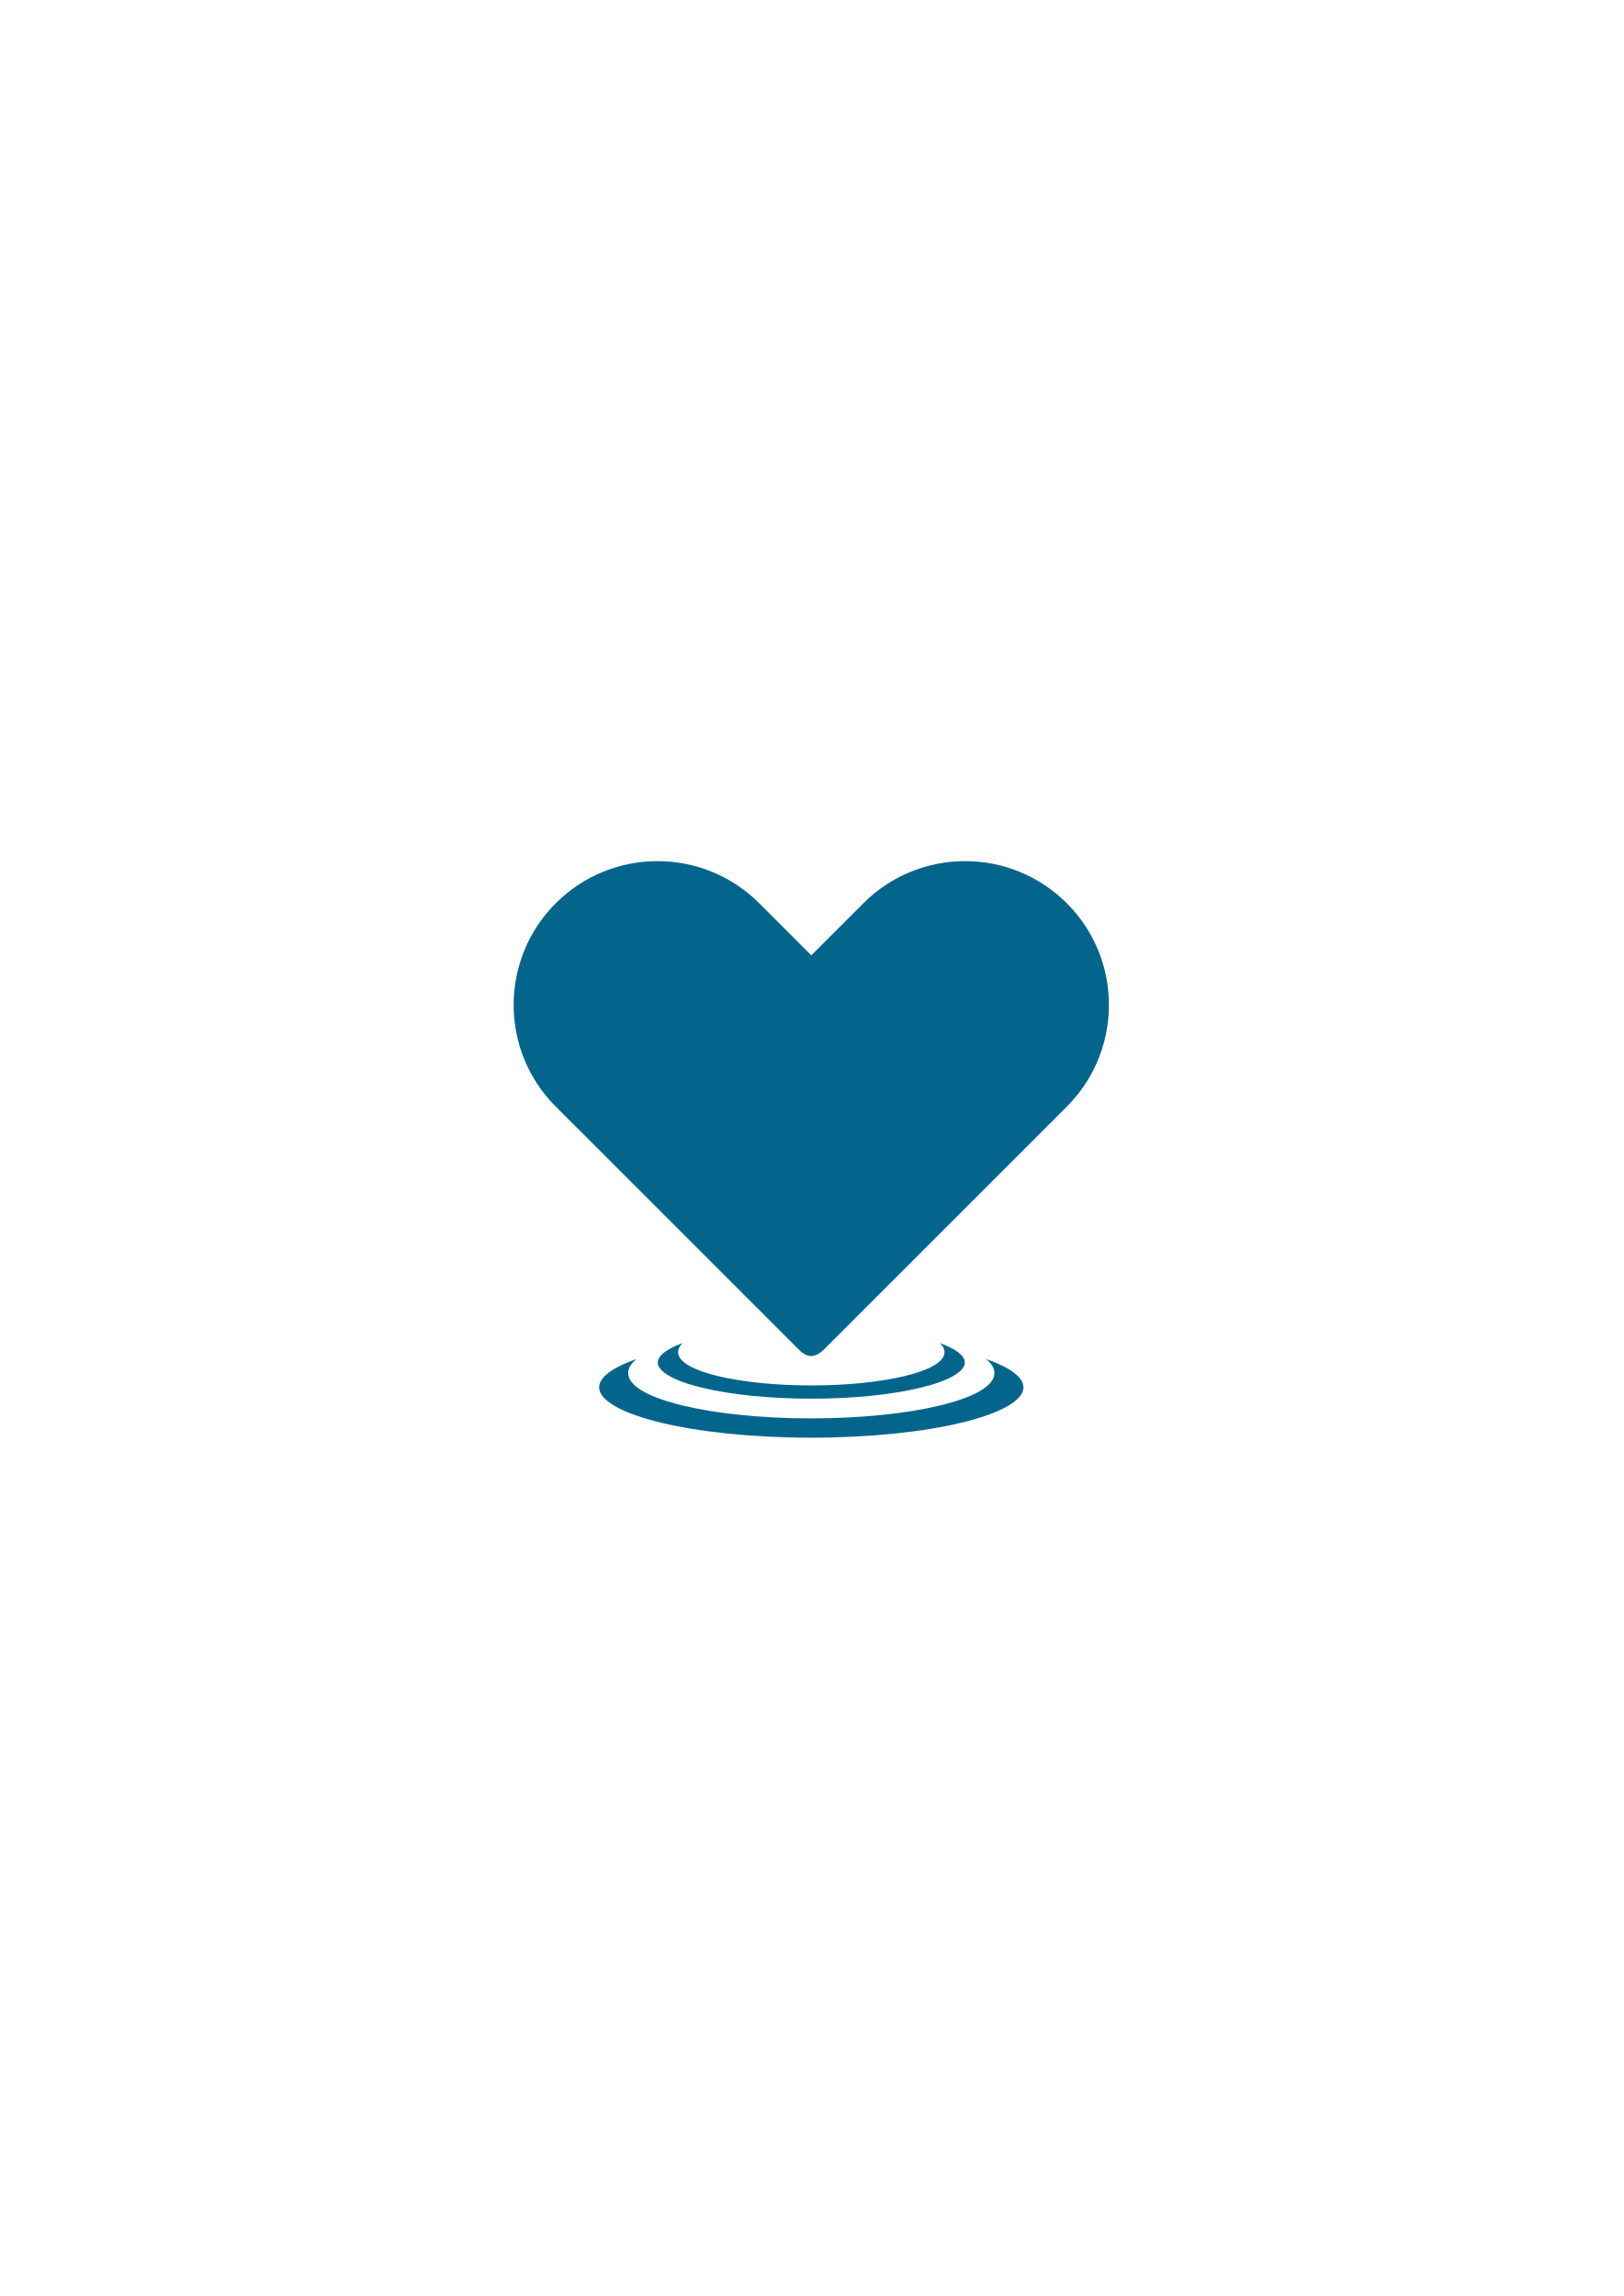
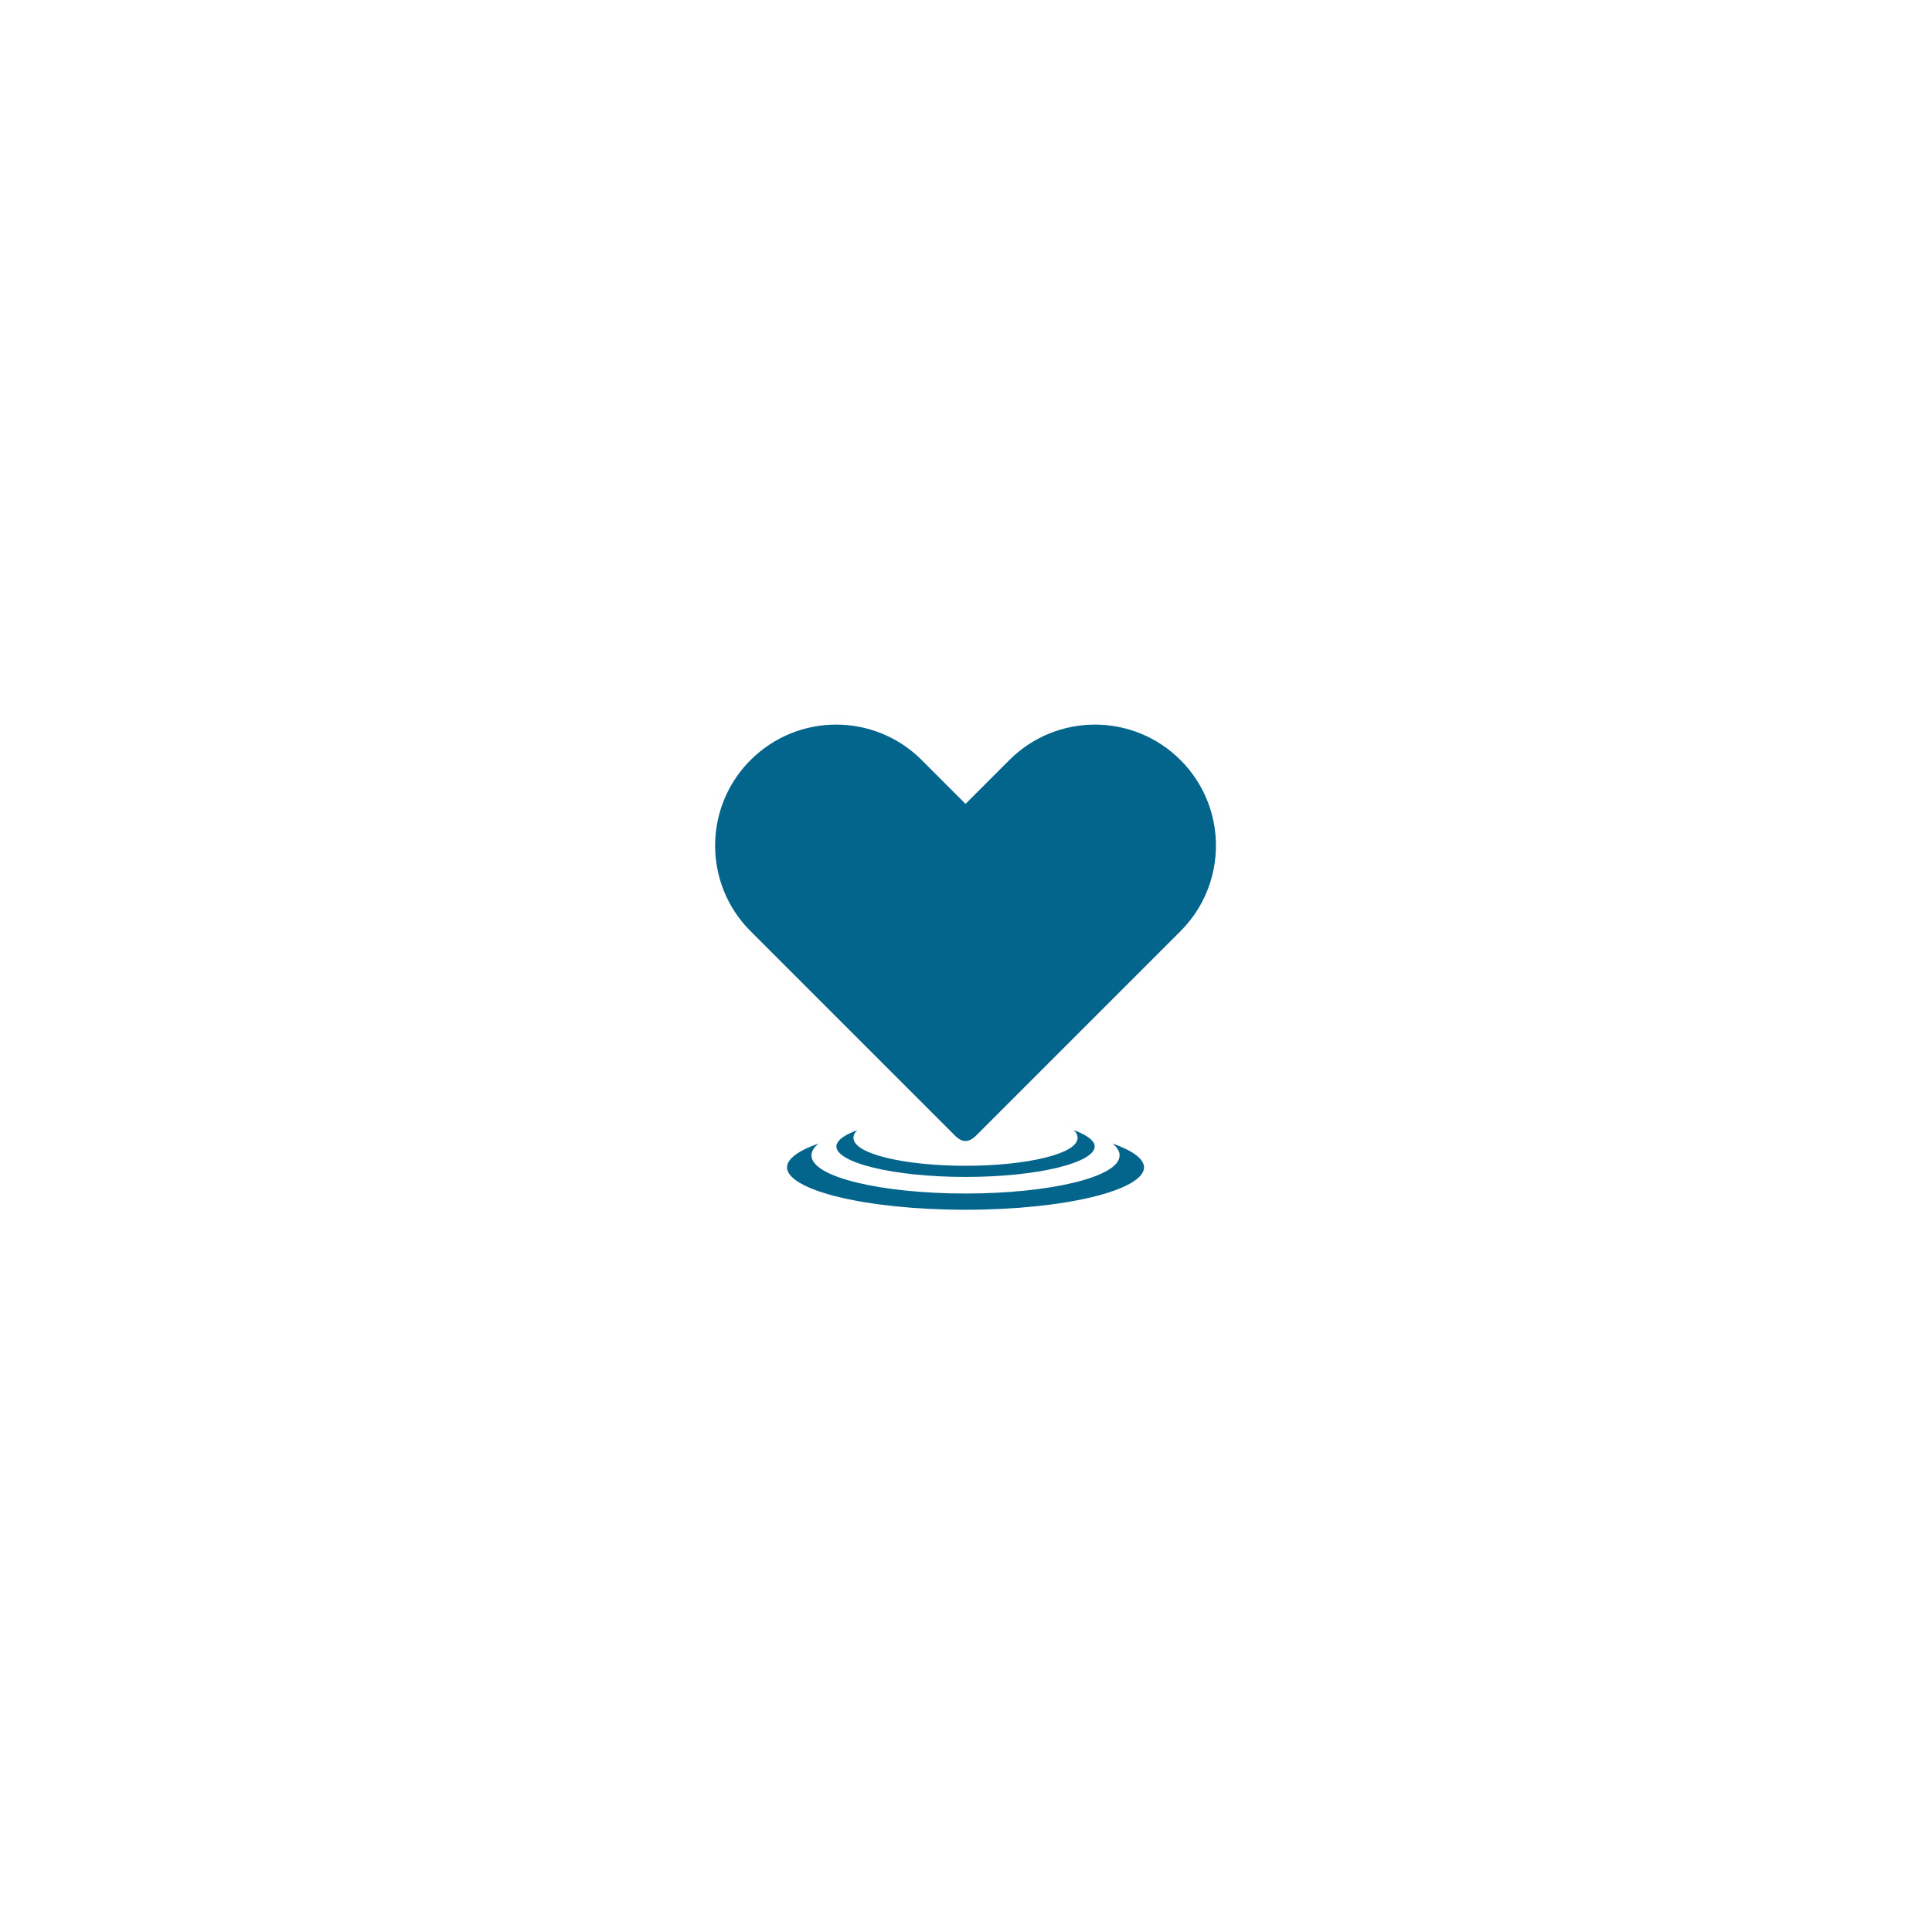
- <svg xmlns="http://www.w3.org/2000/svg" xml:space="preserve" width="210mm" height="297mm" version="1.1" style="shape-rendering:geometricPrecision; text-rendering:geometricPrecision; image-rendering:optimizeQuality; fill-rule:evenodd; clip-rule:evenodd" viewBox="0 0 2100000 2970000">
+ <svg xmlns="http://www.w3.org/2000/svg" xml:space="preserve" width="170px" height="170px" version="1.1" style="shape-rendering:geometricPrecision; text-rendering:geometricPrecision; image-rendering:optimizeQuality; fill-rule:evenodd; clip-rule:evenodd" viewBox="0 0 2100000 2970000">
  <defs>
    <style type="text/css">
   
    .str3 {stroke:#FEFEFE;stroke-width:10583;stroke-miterlimit:22.926}
    .str1 {stroke:#03658C;stroke-width:2000;stroke-miterlimit:22.926}
    .str2 {stroke:#03658C;stroke-width:762;stroke-miterlimit:22.926}
    .str0 {stroke:#FEFEFE;stroke-width:3528;stroke-linejoin:round;stroke-miterlimit:22.926}
    .fil1 {fill:none}
    .fil0 {fill:#03658C}
   
  </style>
  </defs>
  <g id="Capa_x0020_1">
    <g id="_3176578787712">
      <path class="fil0 str0" d="M1219820 1749050c0,22816 -76351,41312 -170534,41312 -94183,0 -170534,-18496 -170534,-41312 0,-6195 5628,-12071 15713,-17345 -28429,8378 -45496,19104 -45496,30795 0,26802 89685,48528 200317,48528 110632,0 200317,-21726 200317,-48528 0,-11691 -17068,-22417 -45496,-30795 10084,5274 15713,11150 15713,17345z" />
      <path class="fil0 str0" d="M1284380 1776043c0,31454 -105255,56952 -235094,56952 -129839,0 -235094,-25498 -235094,-56952 0,-8540 7759,-16641 21662,-23912 -39192,11550 -62721,26337 -62721,42455 0,36947 123638,66899 276153,66899 152515,0 276153,-29952 276153,-66899 0,-16118 -23529,-30905 -62721,-42455 13903,7271 21662,15372 21662,23912z" />
      <path class="fil0 str1" d="M1112924 1164656c74712,-74714 195846,-74714 270559,0 74713,74713 74713,195845 0,270559l-314565 314565c-13329,12758 -26417,12758 -39264,0l-314564 -314564c-74713,-74715 -74713,-195847 0,-270560 74712,-74712 195844,-74712 270559,0l63637 63638 63638 -63638z" />
      <path class="fil1 str1" d="M666333 1247539c199923,-138260 183566,92715 359328,99490 220047,-10456 155793,-206348 398992,-121158" />
      <path class="fil1 str1" d="M758741 1478867c458300,175060 430983,-216014 678947,-205404" />
      <path class="fil1 str1" d="M960737 1680864c100555,-41522 150746,-173060 301664,-124567" />
      <path class="fil0 str2" d="M666333 1247539c199923,-138260 183566,92715 359328,99490 220047,-10456 155793,-206348 398994,-121158 -9331,-22253 -23055,-43098 -41172,-61215 -74713,-74714 -195847,-74714 -270559,0l-63638 63638 -63637 -63638c-74715,-74712 -195847,-74712 -270559,0 -23892,23892 -40145,52533 -48757,82883z" />
      <path class="fil0 str2" d="M1025661 1347029c-175762,-6775 -159405,-237750 -359326,-99490 -18318,64557 -2066,136855 48755,187677l43651 43651c458300,175060 430983,-216014 678947,-205404 -2256,-16243 -6601,-32252 -13033,-47592 -243201,-85190 -178947,110702 -398994,121158z" />
      <path class="fil0 str2" d="M1437688 1273463c-247964,-10610 -220647,380464 -678947,205404l201996 201997c100555,-41522 150746,-173060 301664,-124567l121082 -121082c44108,-44108 62176,-104391 54205,-161752z" />
      <path class="fil0 str2" d="M1262401 1556297c-150918,-48493 -201109,83045 -301664,124567l68917 68916c12847,12758 25935,12758 39264,0l193483 -193483z" />
      <path class="fil1 str3" d="M1112924 1164656c74712,-74714 195846,-74714 270559,0 18117,18117 31841,38963 41171,61215 6433,15341 10777,31349 13034,47592 7970,57361 -10099,117645 -54205,161752l-121082 121082 -193483 193483c-13329,12758 -26417,12758 -39264,0l-68916 -68916 -201997 -201997 -43651 -43651c-50820,-50822 -67072,-123120 -48756,-187677 8611,-30351 24863,-58990 48756,-82883 74712,-74712 195844,-74712 270559,0l63637 63638 63638 -63638z" />
    </g>
  </g>
</svg>
